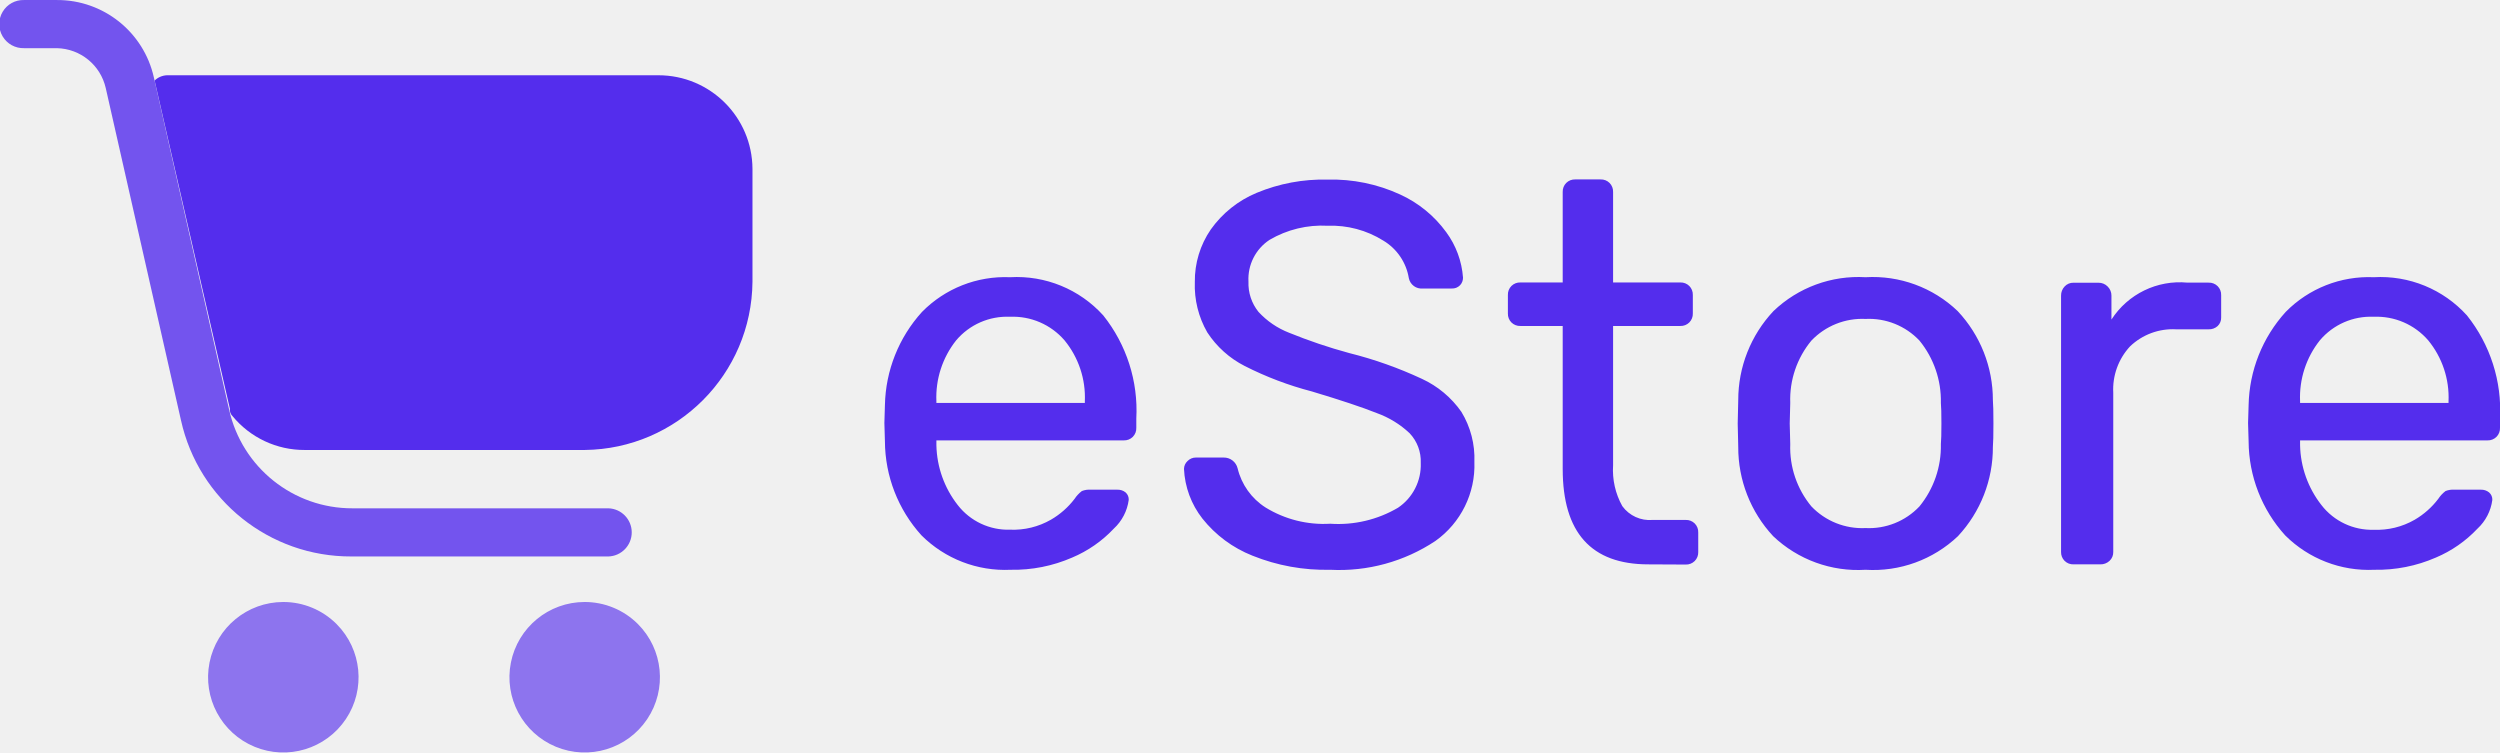
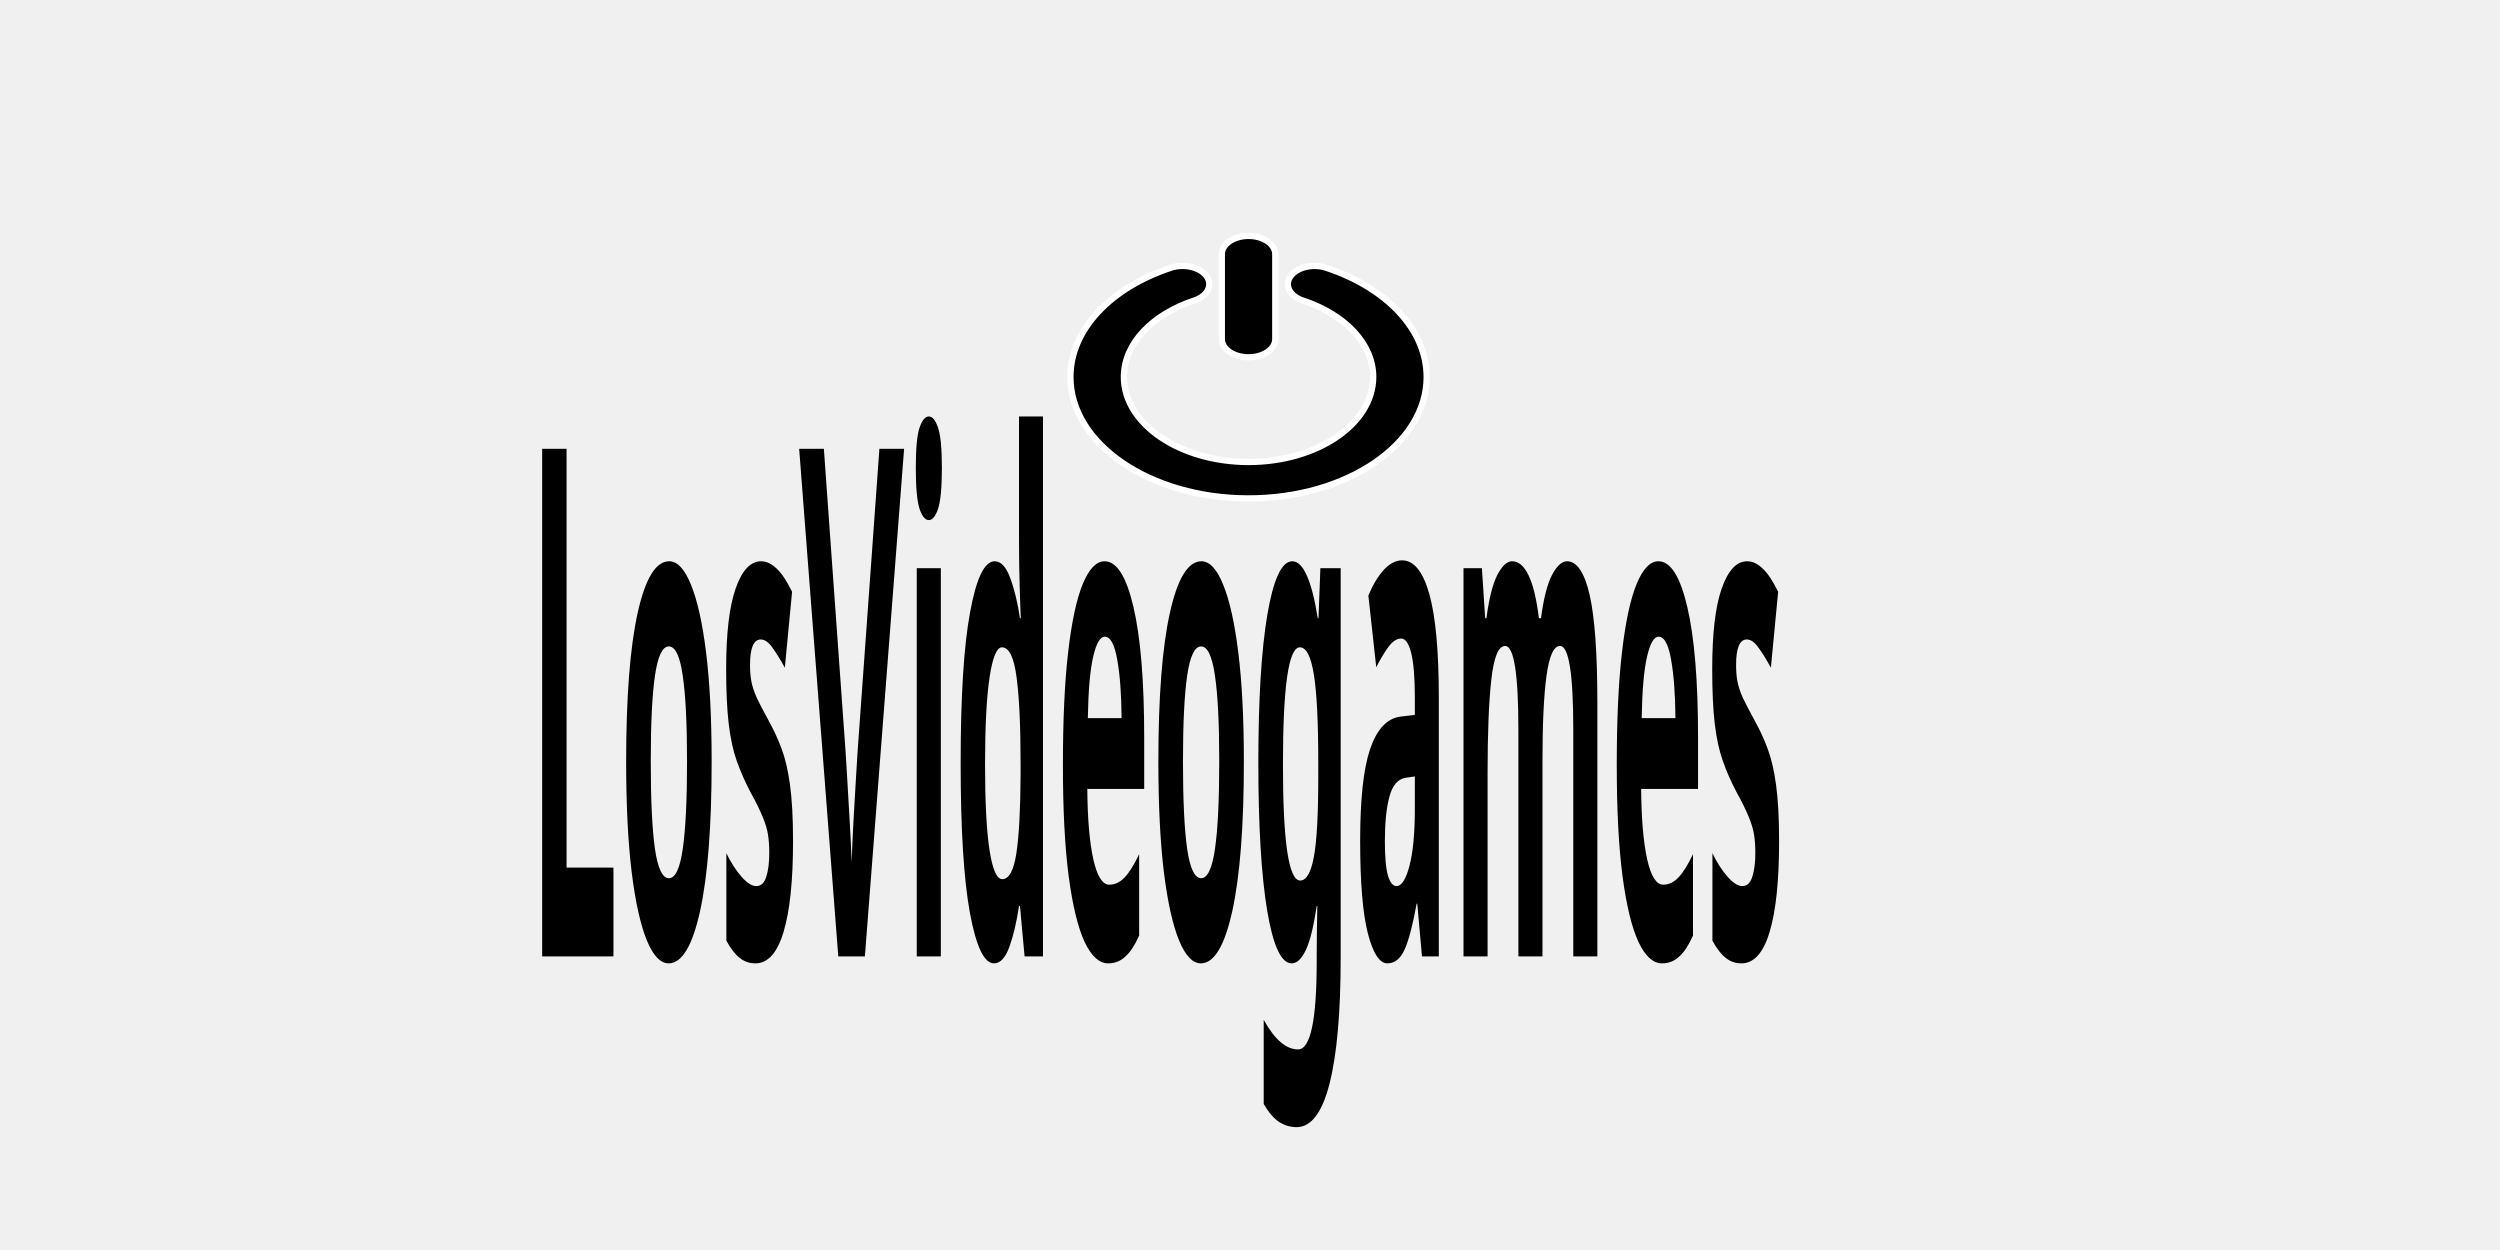
- <svg xmlns="http://www.w3.org/2000/svg" width="110.744" height="33.333" viewBox="0 0 110.744 33.333">
-   <g id="Group_2" data-name="Group 2" transform="translate(-552 -736)">
-     <g id="Group_1" data-name="Group 1" transform="translate(0 -15)">
-       <path id="Path_1" data-name="Path 1" d="M15.883,30a3.333,3.333,0,1,0,2.357.976A3.333,3.333,0,0,0,15.883,30Z" transform="translate(548.667 747.667)" fill="#542ded" opacity="0.64" />
-       <path id="Path_2" data-name="Path 2" d="M29.233,30a3.333,3.333,0,1,0,2.357.976A3.333,3.333,0,0,0,29.233,30Z" transform="translate(548.667 747.667)" fill="#542ded" opacity="0.64" />
-       <path id="Path_3" data-name="Path 3" d="M32.5,6.667H10.733a.833.833,0,0,0-.55.233l3.333,14.533a.4.4,0,0,0,.117.333,4.117,4.117,0,0,0,3.2,1.5h12.4a7.517,7.517,0,0,0,7.433-7.45v-5A4.167,4.167,0,0,0,32.5,6.667Z" transform="translate(548.667 747.667)" fill="#542ded" />
-       <path id="Path_4" data-name="Path 4" d="M30.233,27.983H18.9a7.7,7.7,0,0,1-7.55-6.033L8.017,7.233A2.267,2.267,0,0,0,5.85,5.467H4.4a1.067,1.067,0,1,1,0-2.133H5.85a4.383,4.383,0,0,1,4.3,3.433l3.333,14.717A5.583,5.583,0,0,0,18.95,25.85H30.283a1.067,1.067,0,0,1,0,2.133Z" transform="translate(548.667 747.667)" fill="#542ded" opacity="0.8" />
-     </g>
-     <path id="Path_5" data-name="Path 5" d="M6.768.24A5.243,5.243,0,0,1,2.82-1.284,6.248,6.248,0,0,1,1.2-5.448l-.024-.816L1.2-7.056a6.33,6.33,0,0,1,1.644-4.128,5.16,5.16,0,0,1,3.9-1.536,5.165,5.165,0,0,1,4.128,1.692,6.749,6.749,0,0,1,1.464,4.572v.408a.537.537,0,0,1-.156.4.537.537,0,0,1-.4.156H3.48v.216a4.447,4.447,0,0,0,.948,2.652A2.822,2.822,0,0,0,6.744-1.536,3.36,3.36,0,0,0,8.556-1.98,3.558,3.558,0,0,0,9.6-2.9a1.4,1.4,0,0,1,.324-.348.9.9,0,0,1,.4-.06H11.5a.543.543,0,0,1,.36.12A.413.413,0,0,1,12-2.856a2.112,2.112,0,0,1-.66,1.272A5.433,5.433,0,0,1,9.492-.3,6.518,6.518,0,0,1,6.768.24Zm3.288-7.392v-.072a3.988,3.988,0,0,0-.9-2.7,3.023,3.023,0,0,0-2.412-1.044A2.953,2.953,0,0,0,4.356-9.924a4.058,4.058,0,0,0-.876,2.7v.072ZM20.928.24a8.682,8.682,0,0,1-3.444-.624,5.335,5.335,0,0,1-2.22-1.644,3.852,3.852,0,0,1-.816-2.2.482.482,0,0,1,.156-.348.508.508,0,0,1,.372-.156H16.2a.626.626,0,0,1,.624.48A2.842,2.842,0,0,0,18.06-2.52a4.918,4.918,0,0,0,2.868.72,5.223,5.223,0,0,0,3-.708,2.283,2.283,0,0,0,1.008-1.98,1.809,1.809,0,0,0-.492-1.32A4.183,4.183,0,0,0,22.992-6.7q-.96-.384-2.88-.96a14.783,14.783,0,0,1-2.976-1.128,4.313,4.313,0,0,1-1.656-1.488,4.159,4.159,0,0,1-.552-2.232,4.019,4.019,0,0,1,.708-2.328,4.706,4.706,0,0,1,2.028-1.62,7.684,7.684,0,0,1,3.144-.588,7.23,7.23,0,0,1,3.216.66,5.18,5.18,0,0,1,2.04,1.668,3.864,3.864,0,0,1,.744,2.016.482.482,0,0,1-.132.336.479.479,0,0,1-.372.144H25.032a.576.576,0,0,1-.624-.456A2.383,2.383,0,0,0,23.28-14.34,4.344,4.344,0,0,0,20.808-15a4.584,4.584,0,0,0-2.568.624,2.077,2.077,0,0,0-.936,1.848,2.017,2.017,0,0,0,.444,1.344,3.628,3.628,0,0,0,1.356.924,23.243,23.243,0,0,0,2.664.9,17.837,17.837,0,0,1,3.216,1.14,4.363,4.363,0,0,1,1.752,1.464,3.964,3.964,0,0,1,.576,2.22,4.112,4.112,0,0,1-1.728,3.5A7.689,7.689,0,0,1,20.928.24ZM35.016,0q-3.792,0-3.792-4.224V-10.56H29.352a.537.537,0,0,1-.4-.156.537.537,0,0,1-.156-.4v-.816a.537.537,0,0,1,.156-.4.537.537,0,0,1,.4-.156h1.872v-4.008a.537.537,0,0,1,.156-.4.537.537,0,0,1,.4-.156H32.9a.537.537,0,0,1,.4.156.537.537,0,0,1,.156.4v4.008h2.976a.537.537,0,0,1,.4.156.537.537,0,0,1,.156.4v.816a.537.537,0,0,1-.156.4.537.537,0,0,1-.4.156H33.456v6.168a3.284,3.284,0,0,0,.408,1.812,1.5,1.5,0,0,0,1.344.612h1.464a.537.537,0,0,1,.4.156.537.537,0,0,1,.156.4v.864a.537.537,0,0,1-.156.4.537.537,0,0,1-.4.156ZM44.64.24a5.455,5.455,0,0,1-4.092-1.488A5.765,5.765,0,0,1,39-5.208L38.976-6.24,39-7.272a5.752,5.752,0,0,1,1.56-3.948,5.439,5.439,0,0,1,4.08-1.5,5.439,5.439,0,0,1,4.08,1.5,5.752,5.752,0,0,1,1.56,3.948q.024.264.024,1.032T50.28-5.208a5.765,5.765,0,0,1-1.548,3.96A5.455,5.455,0,0,1,44.64.24Zm0-1.848a3.072,3.072,0,0,0,2.388-.96,4.218,4.218,0,0,0,.948-2.76Q48-5.568,48-6.24t-.024-.912a4.218,4.218,0,0,0-.948-2.76,3.072,3.072,0,0,0-2.388-.96,3.11,3.11,0,0,0-2.4.96,4.089,4.089,0,0,0-.936,2.76l-.024.912.024.912a4.089,4.089,0,0,0,.936,2.76A3.11,3.11,0,0,0,44.64-1.608ZM53.856,0a.537.537,0,0,1-.4-.156.537.537,0,0,1-.156-.4V-11.9a.578.578,0,0,1,.156-.408.517.517,0,0,1,.4-.168h1.1a.555.555,0,0,1,.408.168.555.555,0,0,1,.168.408v1.056A3.6,3.6,0,0,1,58.9-12.48h.936a.537.537,0,0,1,.4.156.537.537,0,0,1,.156.4v.984a.5.5,0,0,1-.156.384.561.561,0,0,1-.4.144h-1.44a2.732,2.732,0,0,0-2.04.756,2.8,2.8,0,0,0-.744,2.052V-.552a.517.517,0,0,1-.168.4A.578.578,0,0,1,55.032,0Zm13.32.24a5.243,5.243,0,0,1-3.948-1.524,6.248,6.248,0,0,1-1.62-4.164l-.024-.816.024-.792a6.33,6.33,0,0,1,1.644-4.128,5.16,5.16,0,0,1,3.9-1.536,5.165,5.165,0,0,1,4.128,1.692,6.748,6.748,0,0,1,1.464,4.572v.408a.537.537,0,0,1-.156.4.537.537,0,0,1-.4.156h-8.3v.216a4.447,4.447,0,0,0,.948,2.652,2.822,2.822,0,0,0,2.316,1.092,3.36,3.36,0,0,0,1.812-.444A3.559,3.559,0,0,0,70.008-2.9a1.4,1.4,0,0,1,.324-.348.9.9,0,0,1,.4-.06H71.9a.543.543,0,0,1,.36.12.413.413,0,0,1,.144.336,2.112,2.112,0,0,1-.66,1.272A5.433,5.433,0,0,1,69.9-.3,6.518,6.518,0,0,1,67.176.24Zm3.288-7.392v-.072a3.988,3.988,0,0,0-.9-2.7,3.023,3.023,0,0,0-2.412-1.044,2.953,2.953,0,0,0-2.388,1.044,4.058,4.058,0,0,0-.876,2.7v.072Z" transform="translate(590 761)" fill="#542ded" />
+ <svg xmlns="http://www.w3.org/2000/svg" width="400" height="200">
+   <g>
+     <text fill="#000000" stroke-width="0" x="119.458" y="313.638" id="svg_2" font-size="24" font-family="'Orbitron'" text-anchor="start" xml:space="preserve" stroke="#fff" transform="matrix(1.07678 0 0 4.73805 -44.2046 -1333)" font-weight="bold">LosVideogames</text>
+     <path stroke="#fff" id="svg_1" d="m212.2,42.844c-2.122,-0.701 -4.679,-0.099 -5.713,1.35c-1.03,1.449 -0.141,3.191 1.981,3.894c6.658,2.208 11.253,6.853 11.249,12.237c-0.021,7.507 -8.934,13.581 -19.948,13.595c-11.016,-0.015 -19.928,-6.089 -19.95,-13.595c-0.004,-5.387 4.593,-10.036 11.257,-12.24c2.127,-0.702 3.009,-2.444 1.981,-3.894c-1.03,-1.446 -3.582,-2.052 -5.709,-1.35c-9.515,3.139 -16.077,9.793 -16.081,17.484c0.004,10.726 12.758,19.42 28.501,19.422c15.741,-0.003 28.497,-8.696 28.499,-19.422c-0.004,-7.688 -6.557,-14.337 -16.068,-17.481zm-12.431,14.324c2.36,0 4.272,-1.302 4.272,-2.913l0,-13.596c0,-1.61 -1.913,-2.912 -4.272,-2.912c-2.364,0 -4.275,1.304 -4.275,2.912l0,13.595c0,1.611 1.911,2.915 4.275,2.915z" fill="#000" />
  </g>
</svg>
